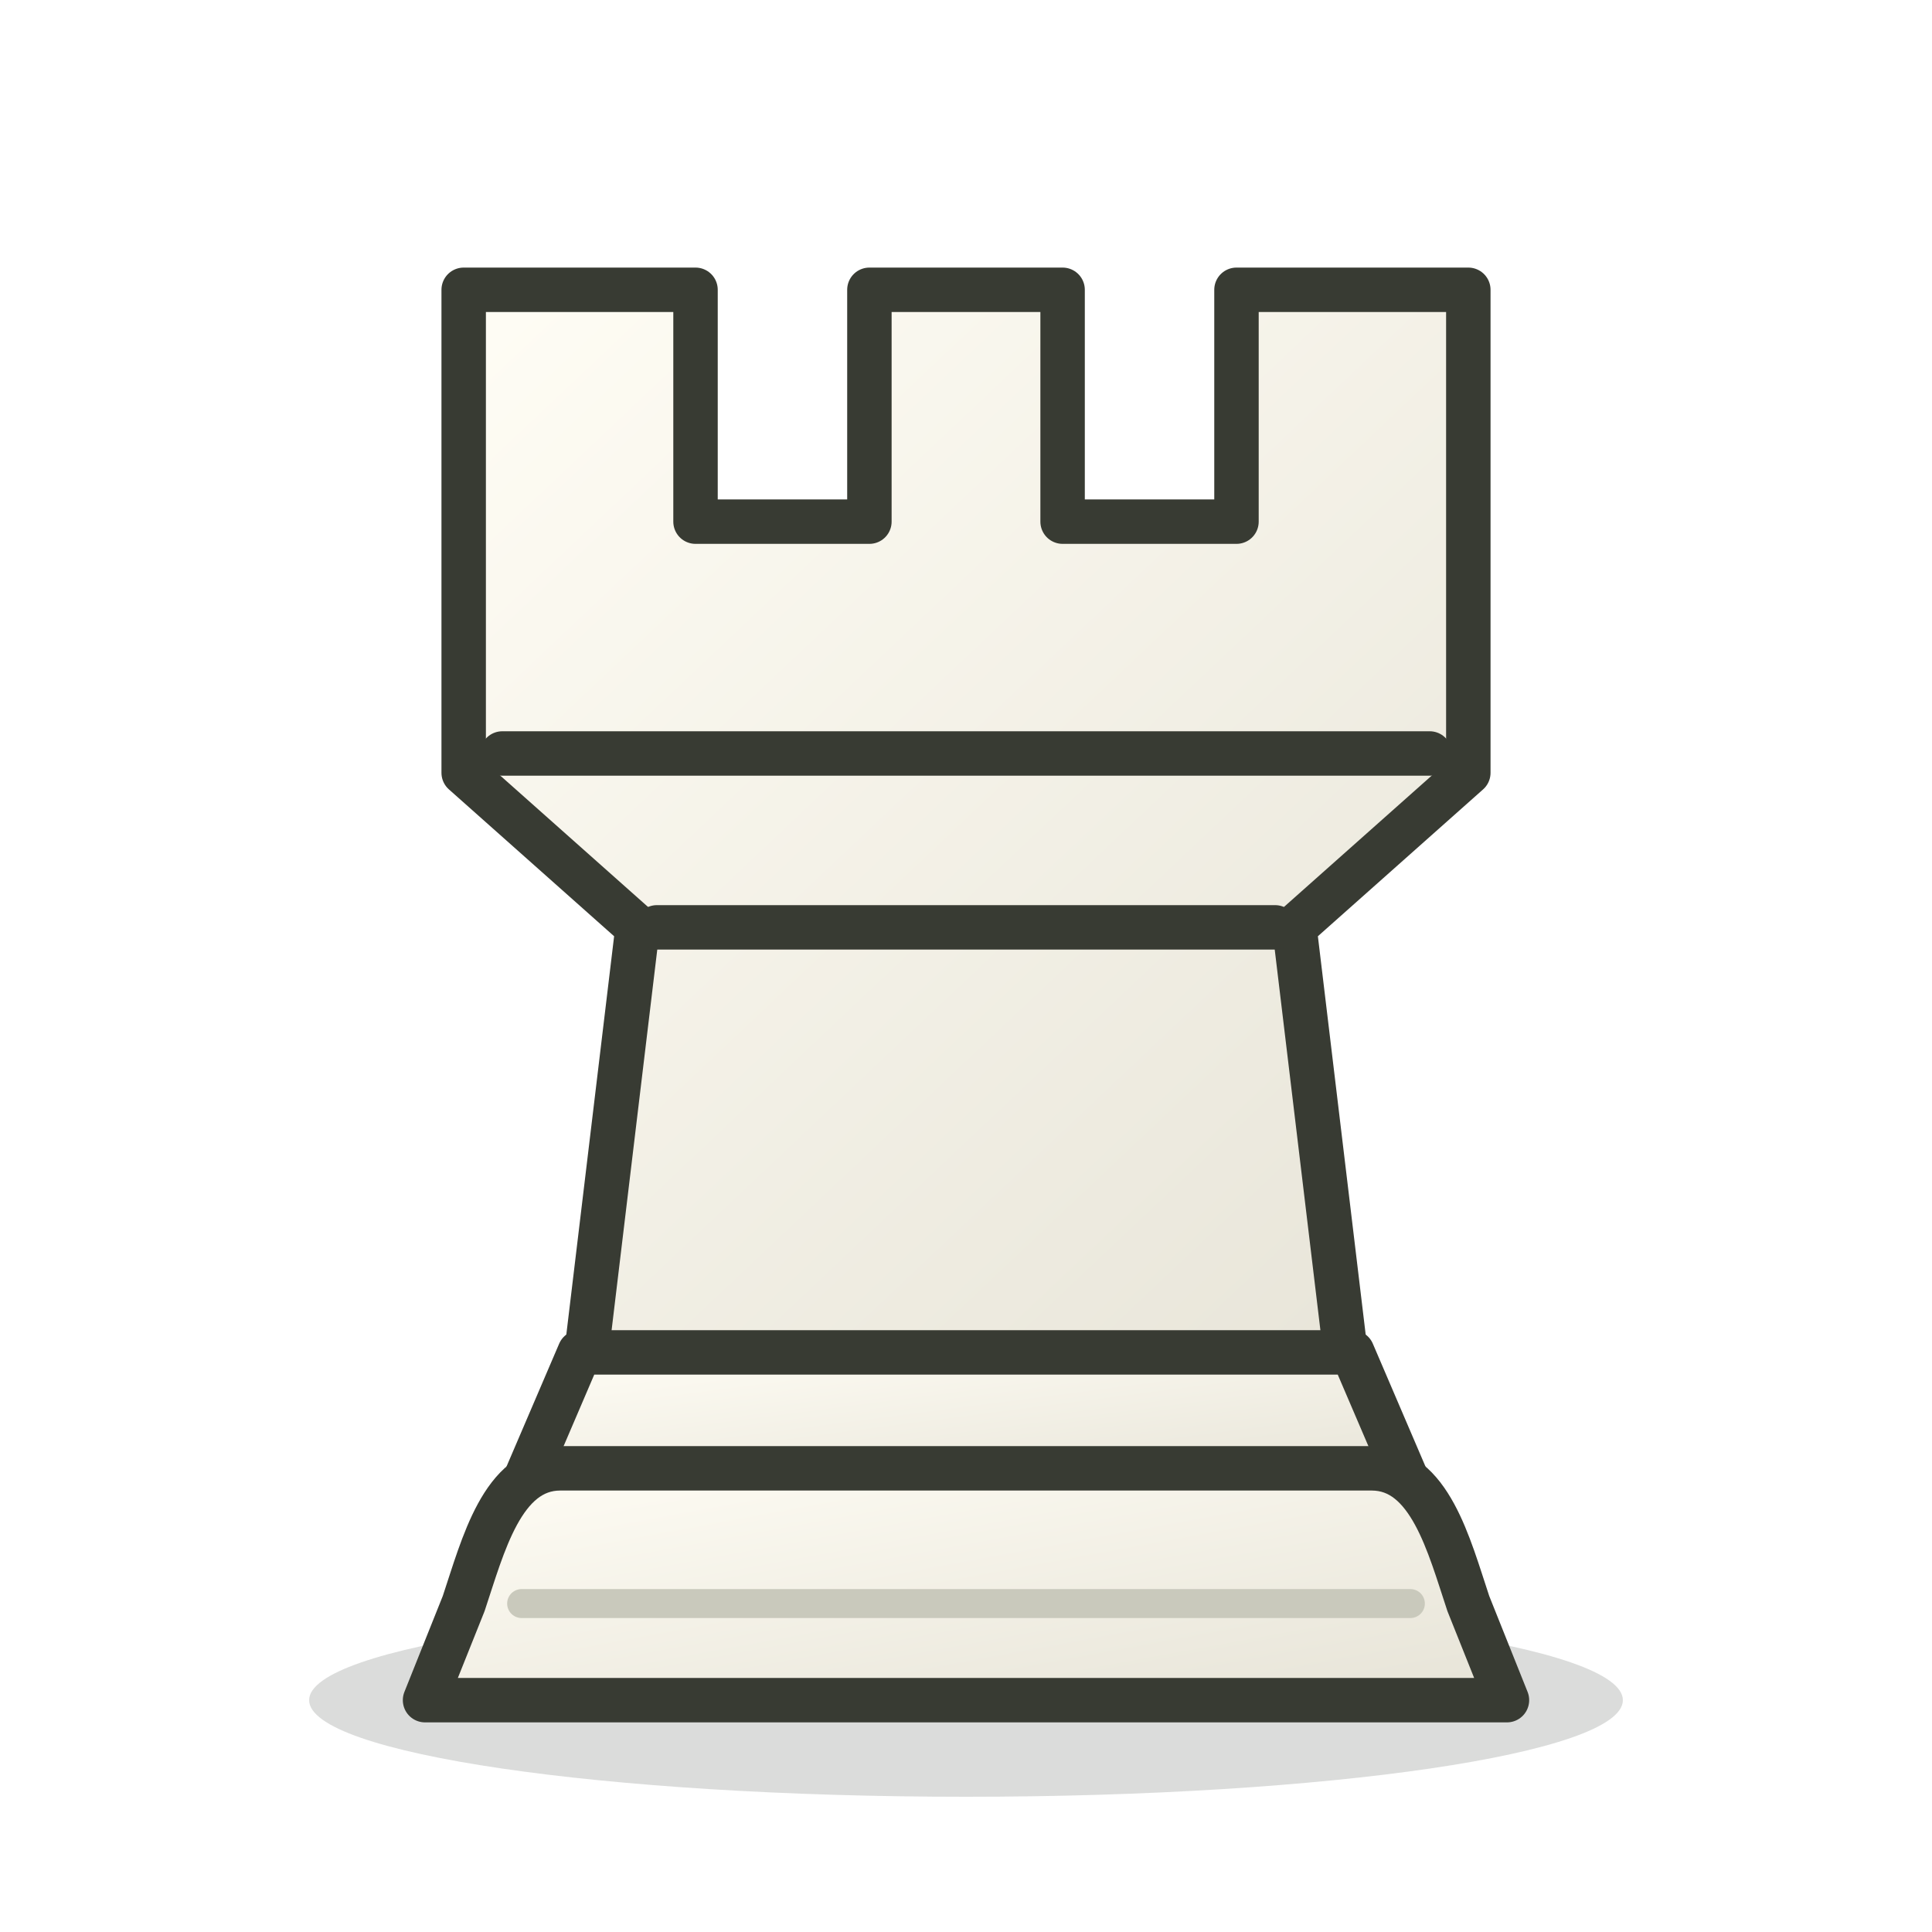
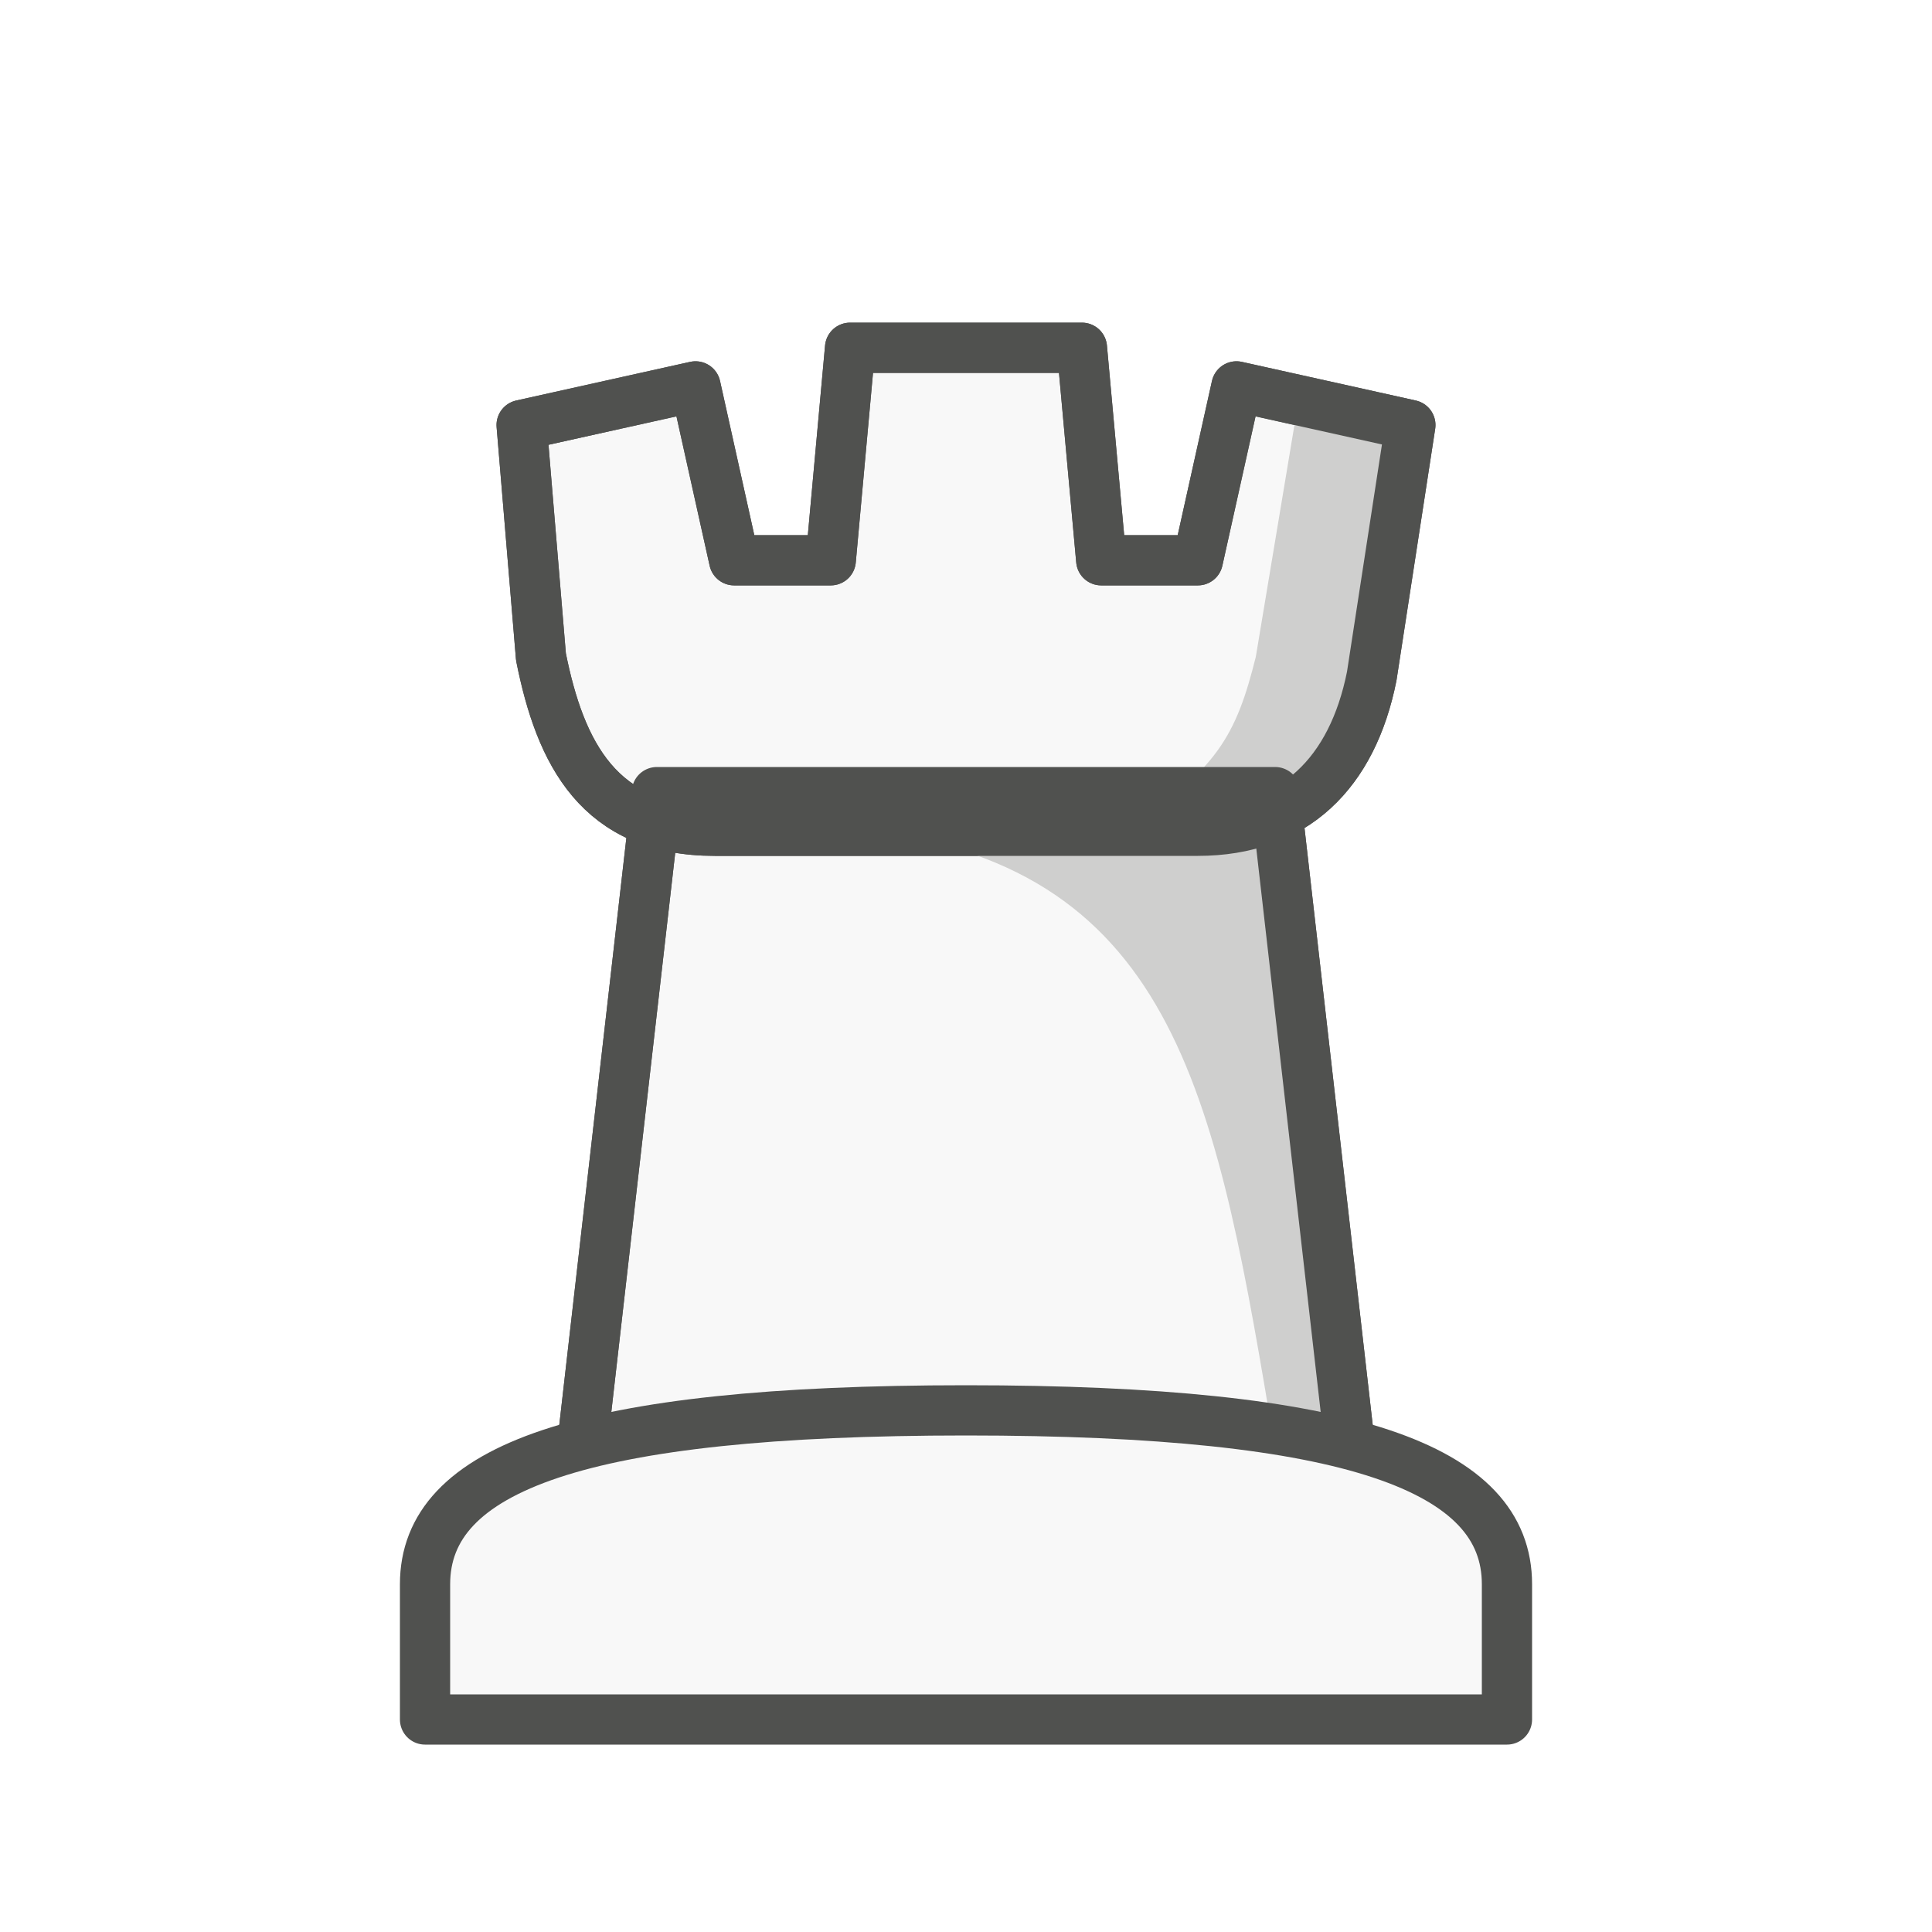
<svg xmlns="http://www.w3.org/2000/svg" viewBox="0 0 100 100" role="img" aria-label="White rook">
  <defs>
-     <linearGradient id="body" x1="0" y1="0" x2="0.85" y2="1">
-       <stop stop-color="#fffdf5" />
-       <stop offset="1" stop-color="#e8e5d9" />
-     </linearGradient>
+     <clipPath id="silhouette">
+       <path d="M34 41L30 76H70L66 41Z" />
+       <path d="M27 22L36 20L38 29H43L44 18H56L57 29H62L64 20L73 22L71 35C70 40 67 43 62 43H37C31 43 29 39 28 34Z" />
+       <path d="M22 89V82C22 76 30 73 50 73S78 76 78 82V89Z" />
+     </clipPath>
  </defs>
-   <ellipse cx="50" cy="88" rx="34" ry="5" fill="#182019" opacity=".16" />
-   <g fill="url(#body)" stroke="#383b33" stroke-width="2.3" stroke-linecap="round" stroke-linejoin="round">
-     <path d="M24 15h12v12h9V15h10v12h9V15h12v25l-9 8 3 25H30l3-25-9-8Z" />
-     <path d="M26 39h48M34 48h32" fill="none" />
-     <path d="M30 70h40l3 7H27Z" />
-     <path d="M29 76h42c3 0 4 4 5 7l2 5H22l2-5c1-3 2-7 5-7Z" />
-     <path d="M27 83h46" fill="none" stroke="#c9c9bc" stroke-width="1.5" />
+   <g stroke-linejoin="round" stroke-linecap="round">
+     <g fill="#f8f8f8" stroke="#50514f" stroke-width="2.6">
+       <path d="M34 41L30 76H70L66 41Z" />
+       <path d="M27 22L36 20L38 29H43L44 18H56L57 29H62L64 20L73 22L71 35C70 40 67 43 62 43H37C31 43 29 39 28 34Z" />
+     </g>
+     <g fill="#cfcfce" clip-path="url(#silhouette)">
+       <path d="M45 43C61 45 63 57 66 75H70L66 43Z" />
+       <path d="M67 22L65 34C64 38 63 40 58 43H64C69 42 71 38 72 31L73 22Z" />
+     </g>
+     <g fill="none" stroke="#50514f" stroke-width="2.6">
+       <path d="M34 41L30 76H70L66 41Z" />
+       <path d="M27 22L36 20L38 29H43L44 18H56L57 29H62L64 20L73 22L71 35C70 40 67 43 62 43H37C31 43 29 39 28 34Z" />
+     </g>
+     <g fill="#f8f8f8" stroke="#50514f" stroke-width="2.6">
+       <path d="M22 89V82C22 76 30 73 50 73S78 76 78 82V89Z" />
+     </g>
  </g>
</svg>
